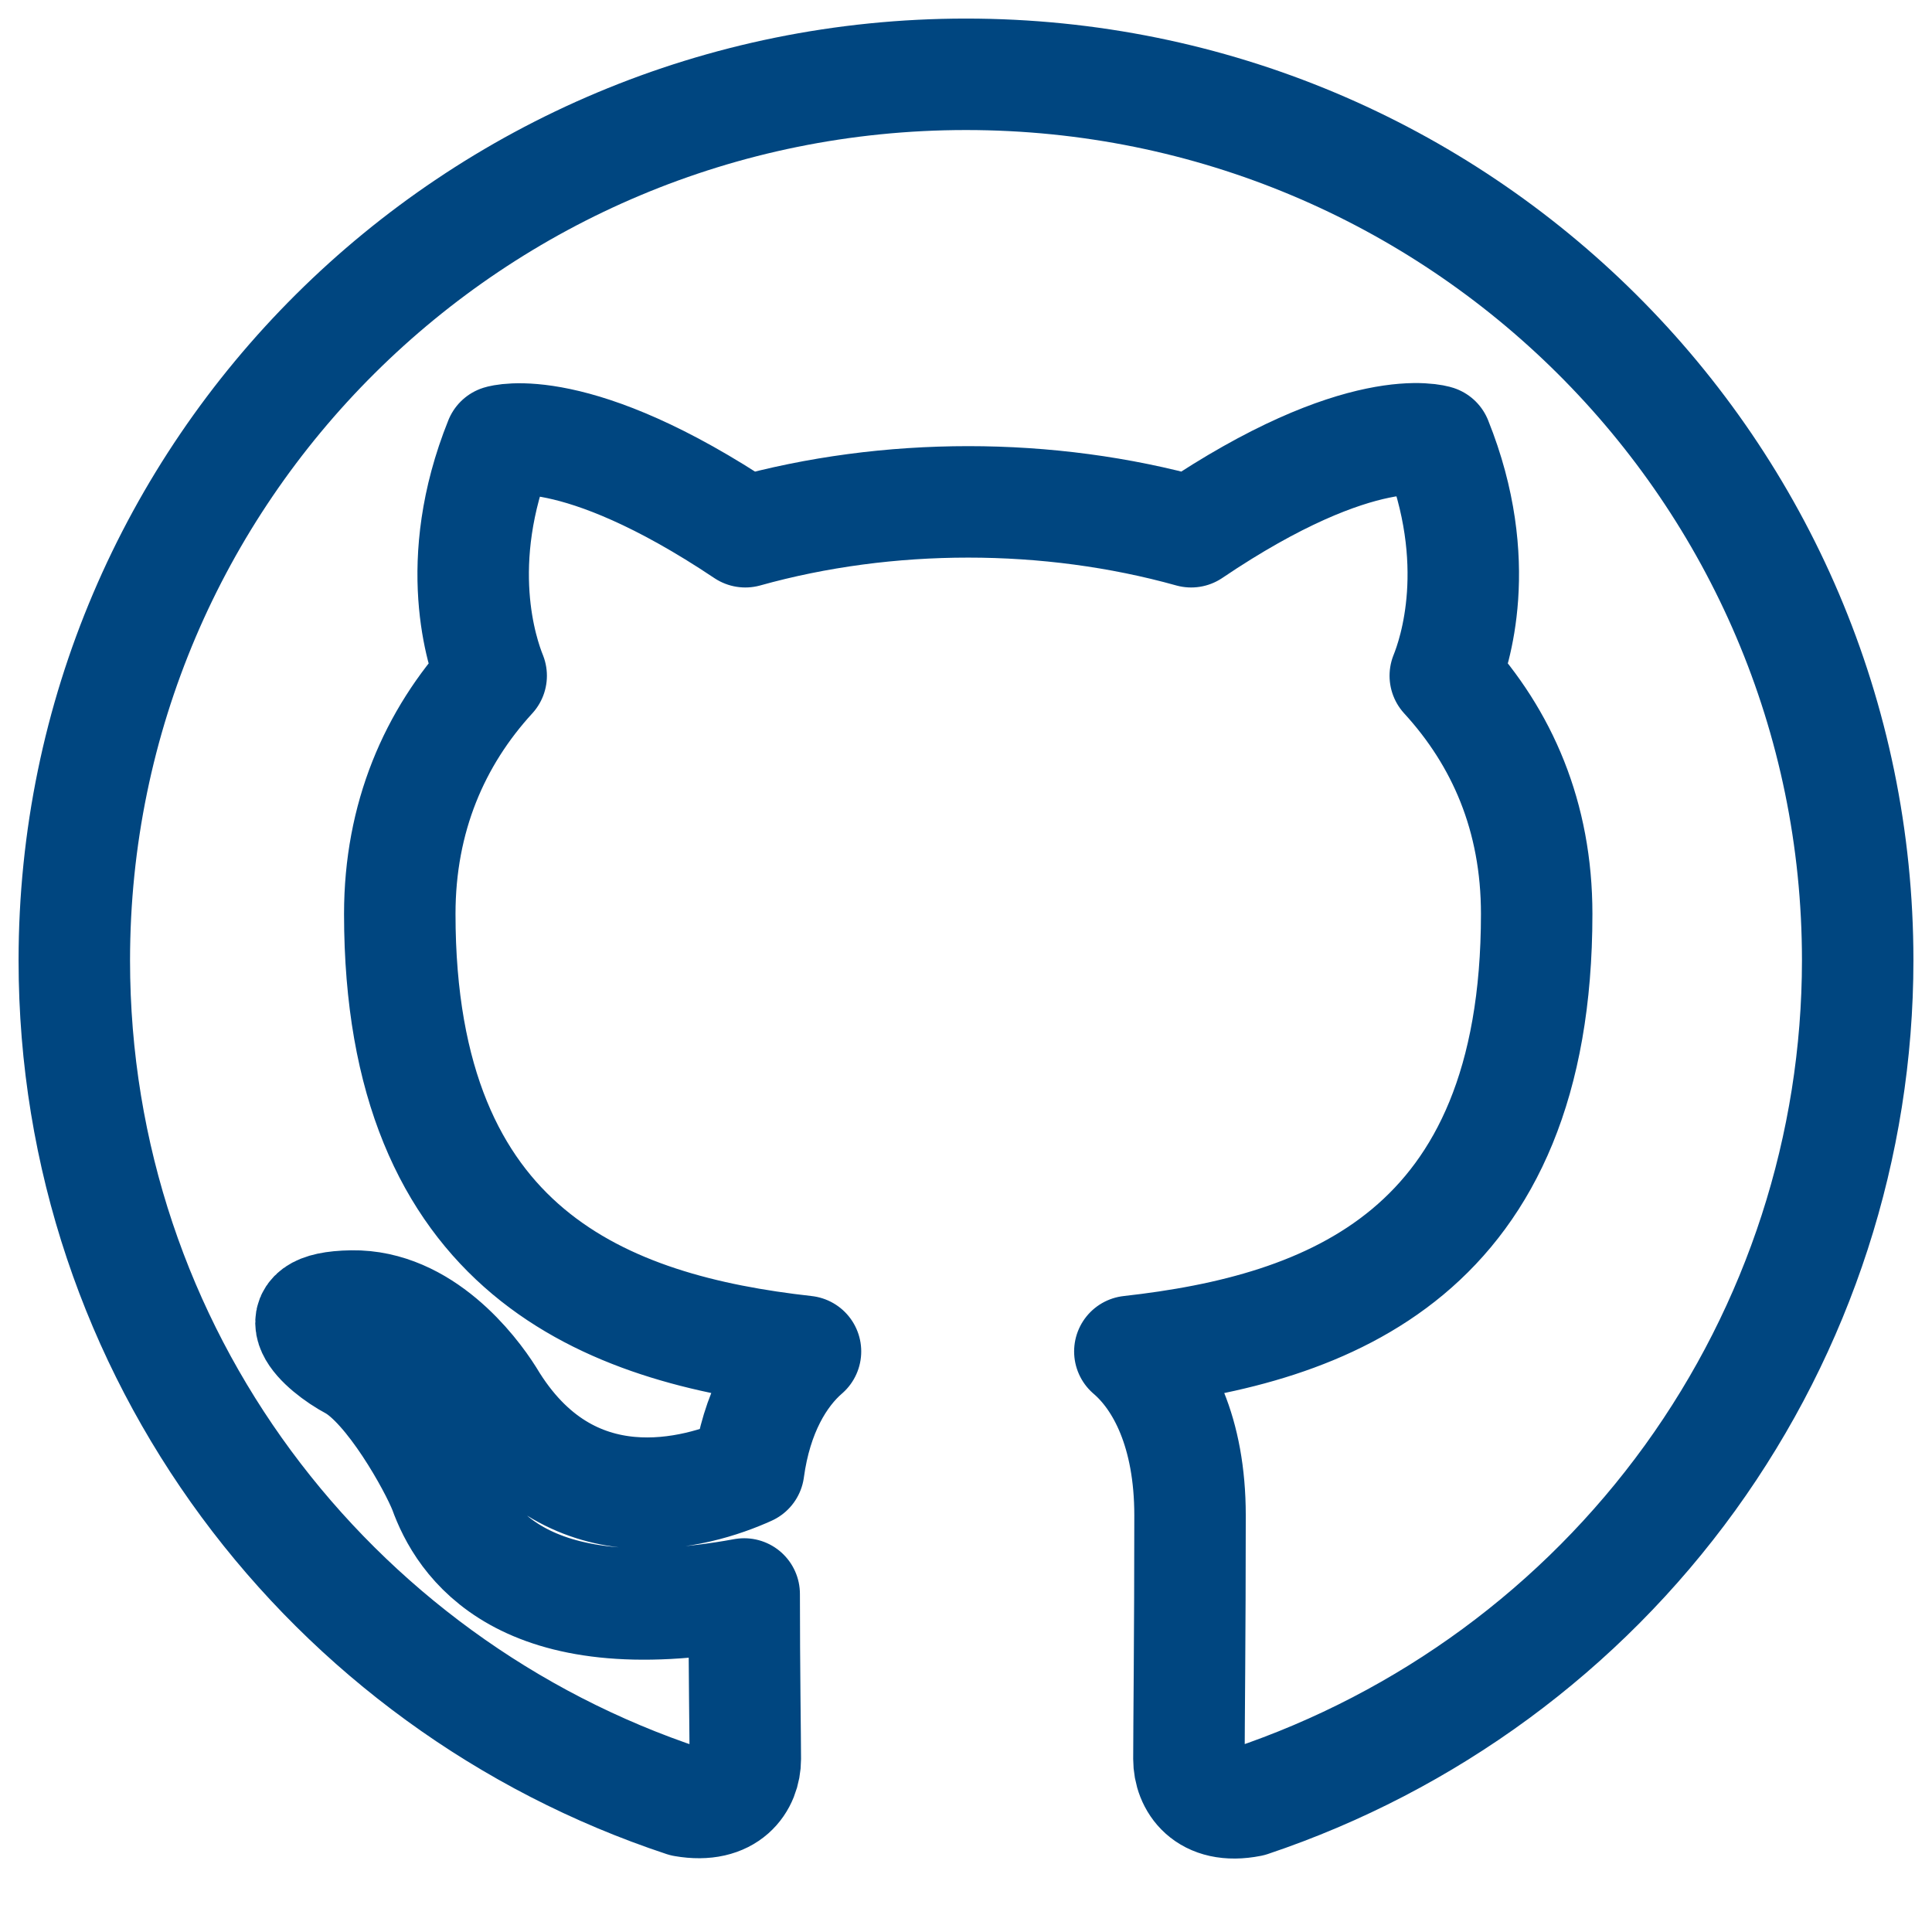
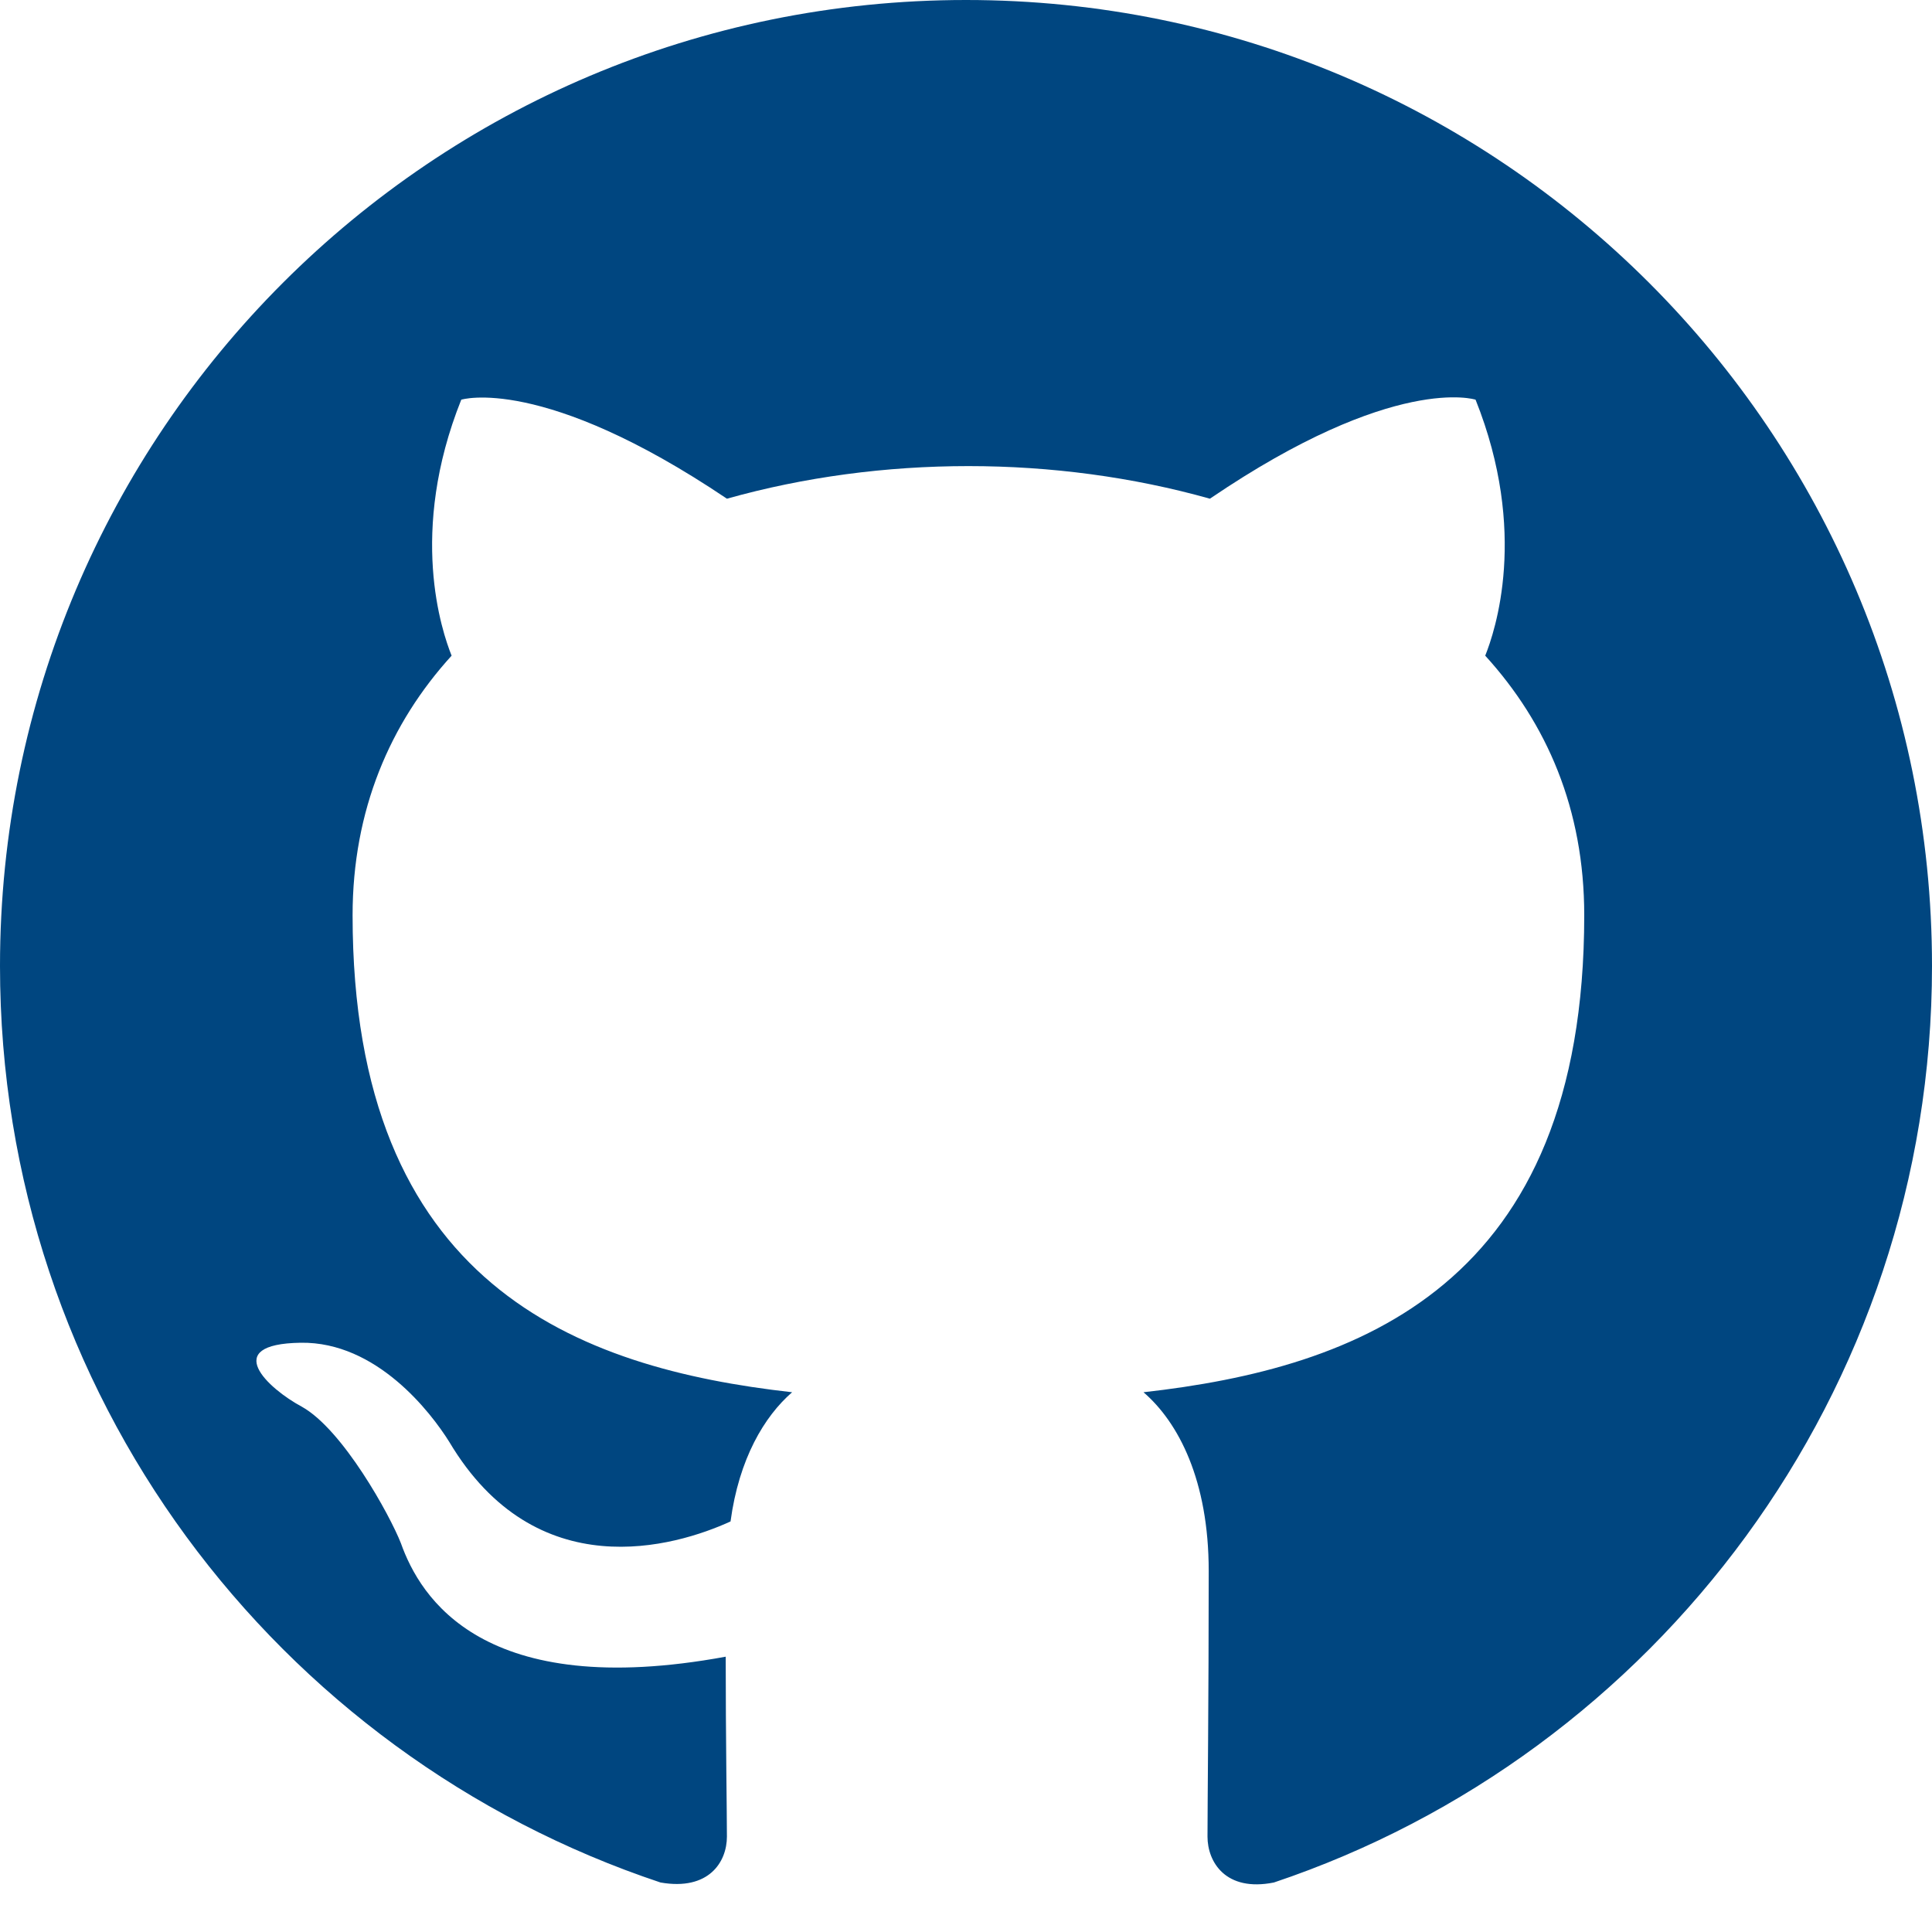
- <svg xmlns="http://www.w3.org/2000/svg" width="26" class="social-network-logo" height="26" stroke="#004680" viewBox="0 0 26 26" fill="none">
-   <path fill-rule="evenodd" clip-rule="evenodd" d="M13 1C6.37 1 1 6.336 1 12.925C1 18.202 4.435 22.659 9.205 24.239C9.805 24.343 10.03 23.985 10.03 23.672C10.03 23.389 10.015 22.45 10.015 21.451C7 22.003 6.22 20.721 5.98 20.05C5.845 19.707 5.26 18.649 4.75 18.366C4.33 18.142 3.73 17.591 4.735 17.576C5.68 17.561 6.355 18.44 6.58 18.798C7.66 20.602 9.385 20.095 10.075 19.782C10.18 19.007 10.495 18.485 10.84 18.187C8.17 17.889 5.38 16.86 5.38 12.299C5.38 11.002 5.845 9.929 6.61 9.094C6.49 8.796 6.07 7.574 6.73 5.934C6.73 5.934 7.735 5.621 10.03 7.156C10.99 6.888 12.01 6.754 13.03 6.754C14.05 6.754 15.07 6.888 16.03 7.156C18.325 5.606 19.33 5.934 19.33 5.934C19.99 7.574 19.57 8.796 19.45 9.094C20.215 9.929 20.68 10.987 20.68 12.299C20.68 16.875 17.875 17.889 15.205 18.187C15.64 18.559 16.015 19.275 16.015 20.393C16.015 21.988 16 23.27 16 23.672C16 23.985 16.225 24.358 16.825 24.239C19.207 23.439 21.277 21.918 22.744 19.889C24.21 17.859 24.999 15.424 25 12.925C25 6.336 19.63 1 13 1Z" stroke-width="1.5" stroke-linejoin="round" />
+ <svg xmlns="http://www.w3.org/2000/svg" width="26" height="26" viewBox="0 0 1024 1024" fill="none">
+   <path class="social-network-logo-fill" fill-rule="evenodd" clip-rule="evenodd" d="M8 0C3.58 0 0 3.58 0 8C0 11.54 2.29 14.53 5.47 15.59C5.87 15.66 6.02 15.42 6.02 15.21C6.02 15.02 6.01 14.39 6.01 13.72C4 14.09 3.48 13.23 3.32 12.78C3.23 12.55 2.84 11.84 2.5 11.65C2.22 11.5 1.82 11.13 2.49 11.12C3.12 11.11 3.57 11.7 3.72 11.94C4.44 13.15 5.59 12.81 6.05 12.6C6.12 12.08 6.33 11.73 6.56 11.53C4.78 11.33 2.92 10.64 2.92 7.58C2.92 6.71 3.23 5.99 3.74 5.43C3.66 5.23 3.38 4.41 3.82 3.31C3.82 3.31 4.49 3.1 6.02 4.13C6.66 3.95 7.34 3.86 8.02 3.86C8.7 3.86 9.38 3.95 10.02 4.13C11.55 3.09 12.22 3.31 12.22 3.31C12.66 4.41 12.38 5.23 12.3 5.43C12.81 5.99 13.12 6.7 13.12 7.58C13.12 10.65 11.25 11.33 9.47 11.53C9.76 11.78 10.01 12.26 10.01 13.01C10.01 14.08 10 14.94 10 15.21C10 15.42 10.15 15.67 10.55 15.59C13.71 14.53 16 11.53 16 8C16 3.58 12.42 0 8 0Z" transform="scale(64)" fill="#004680" />
</svg>
